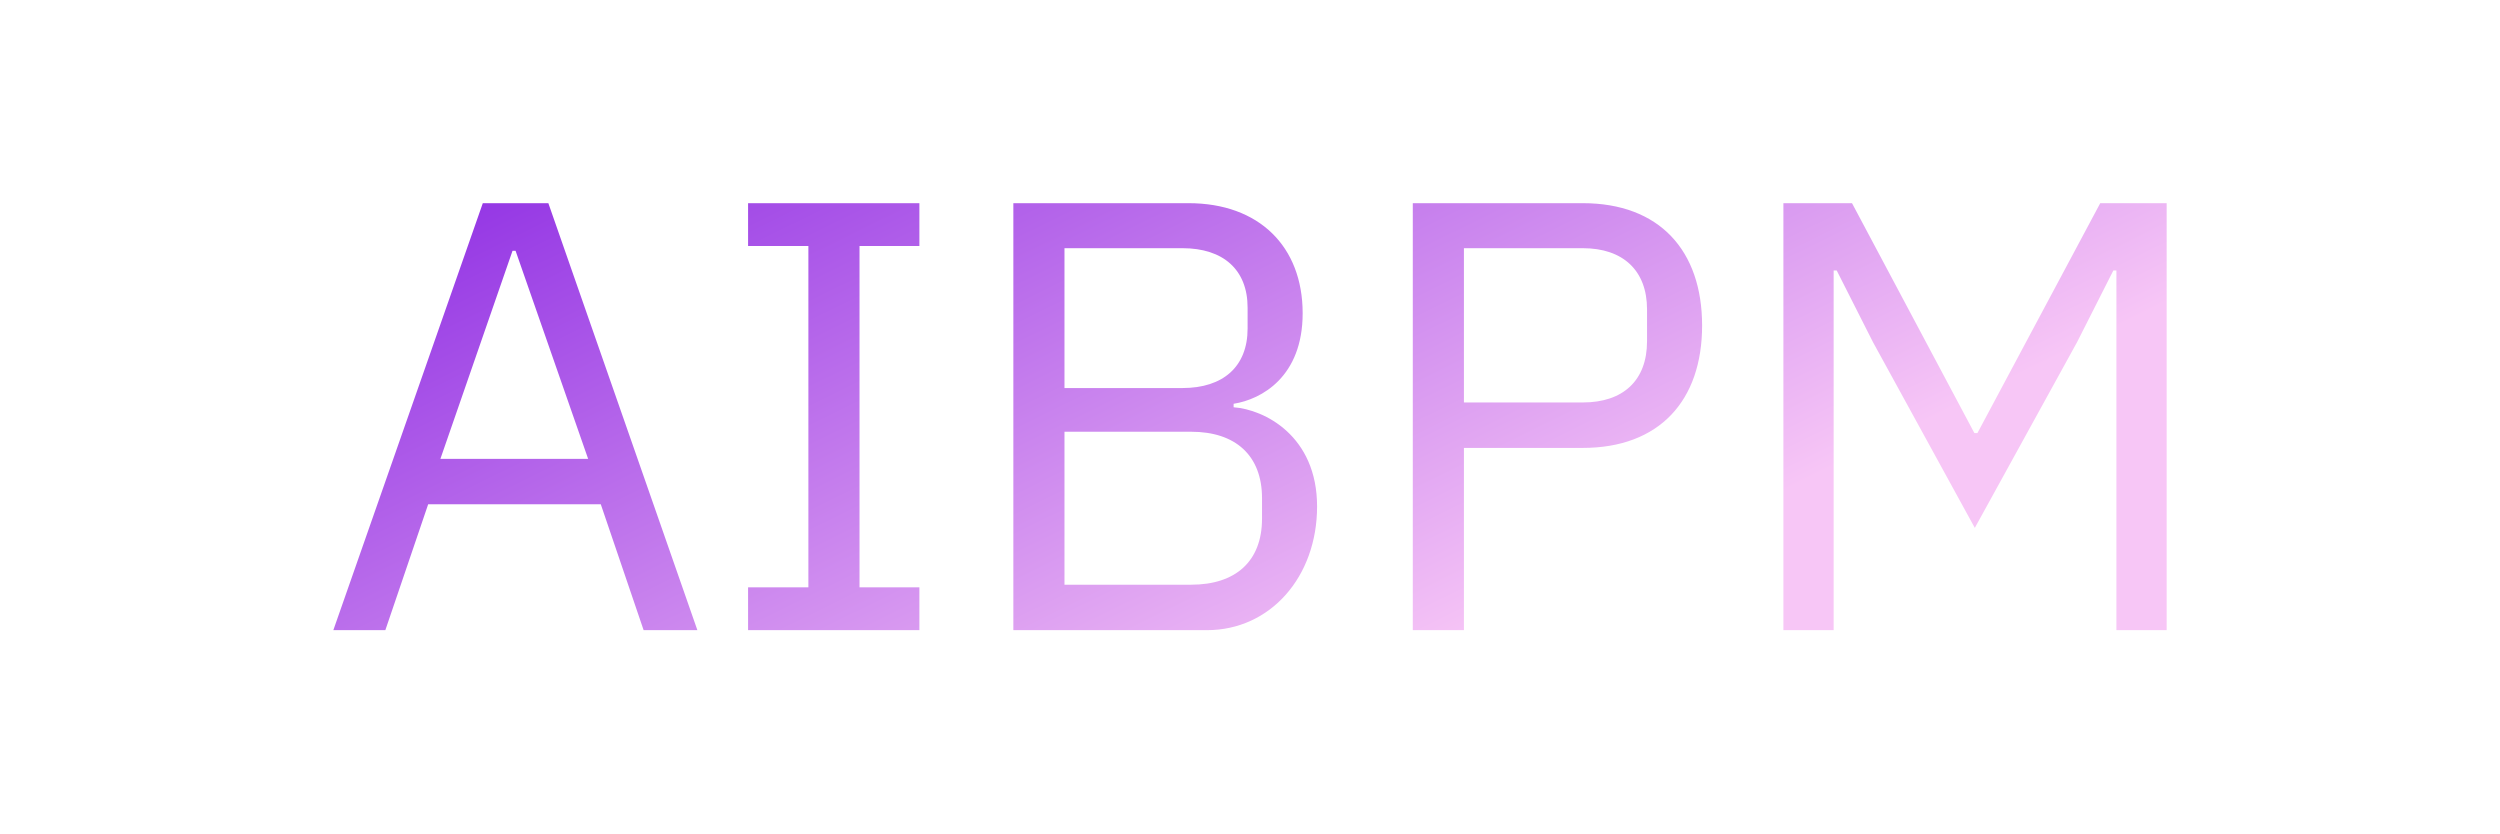
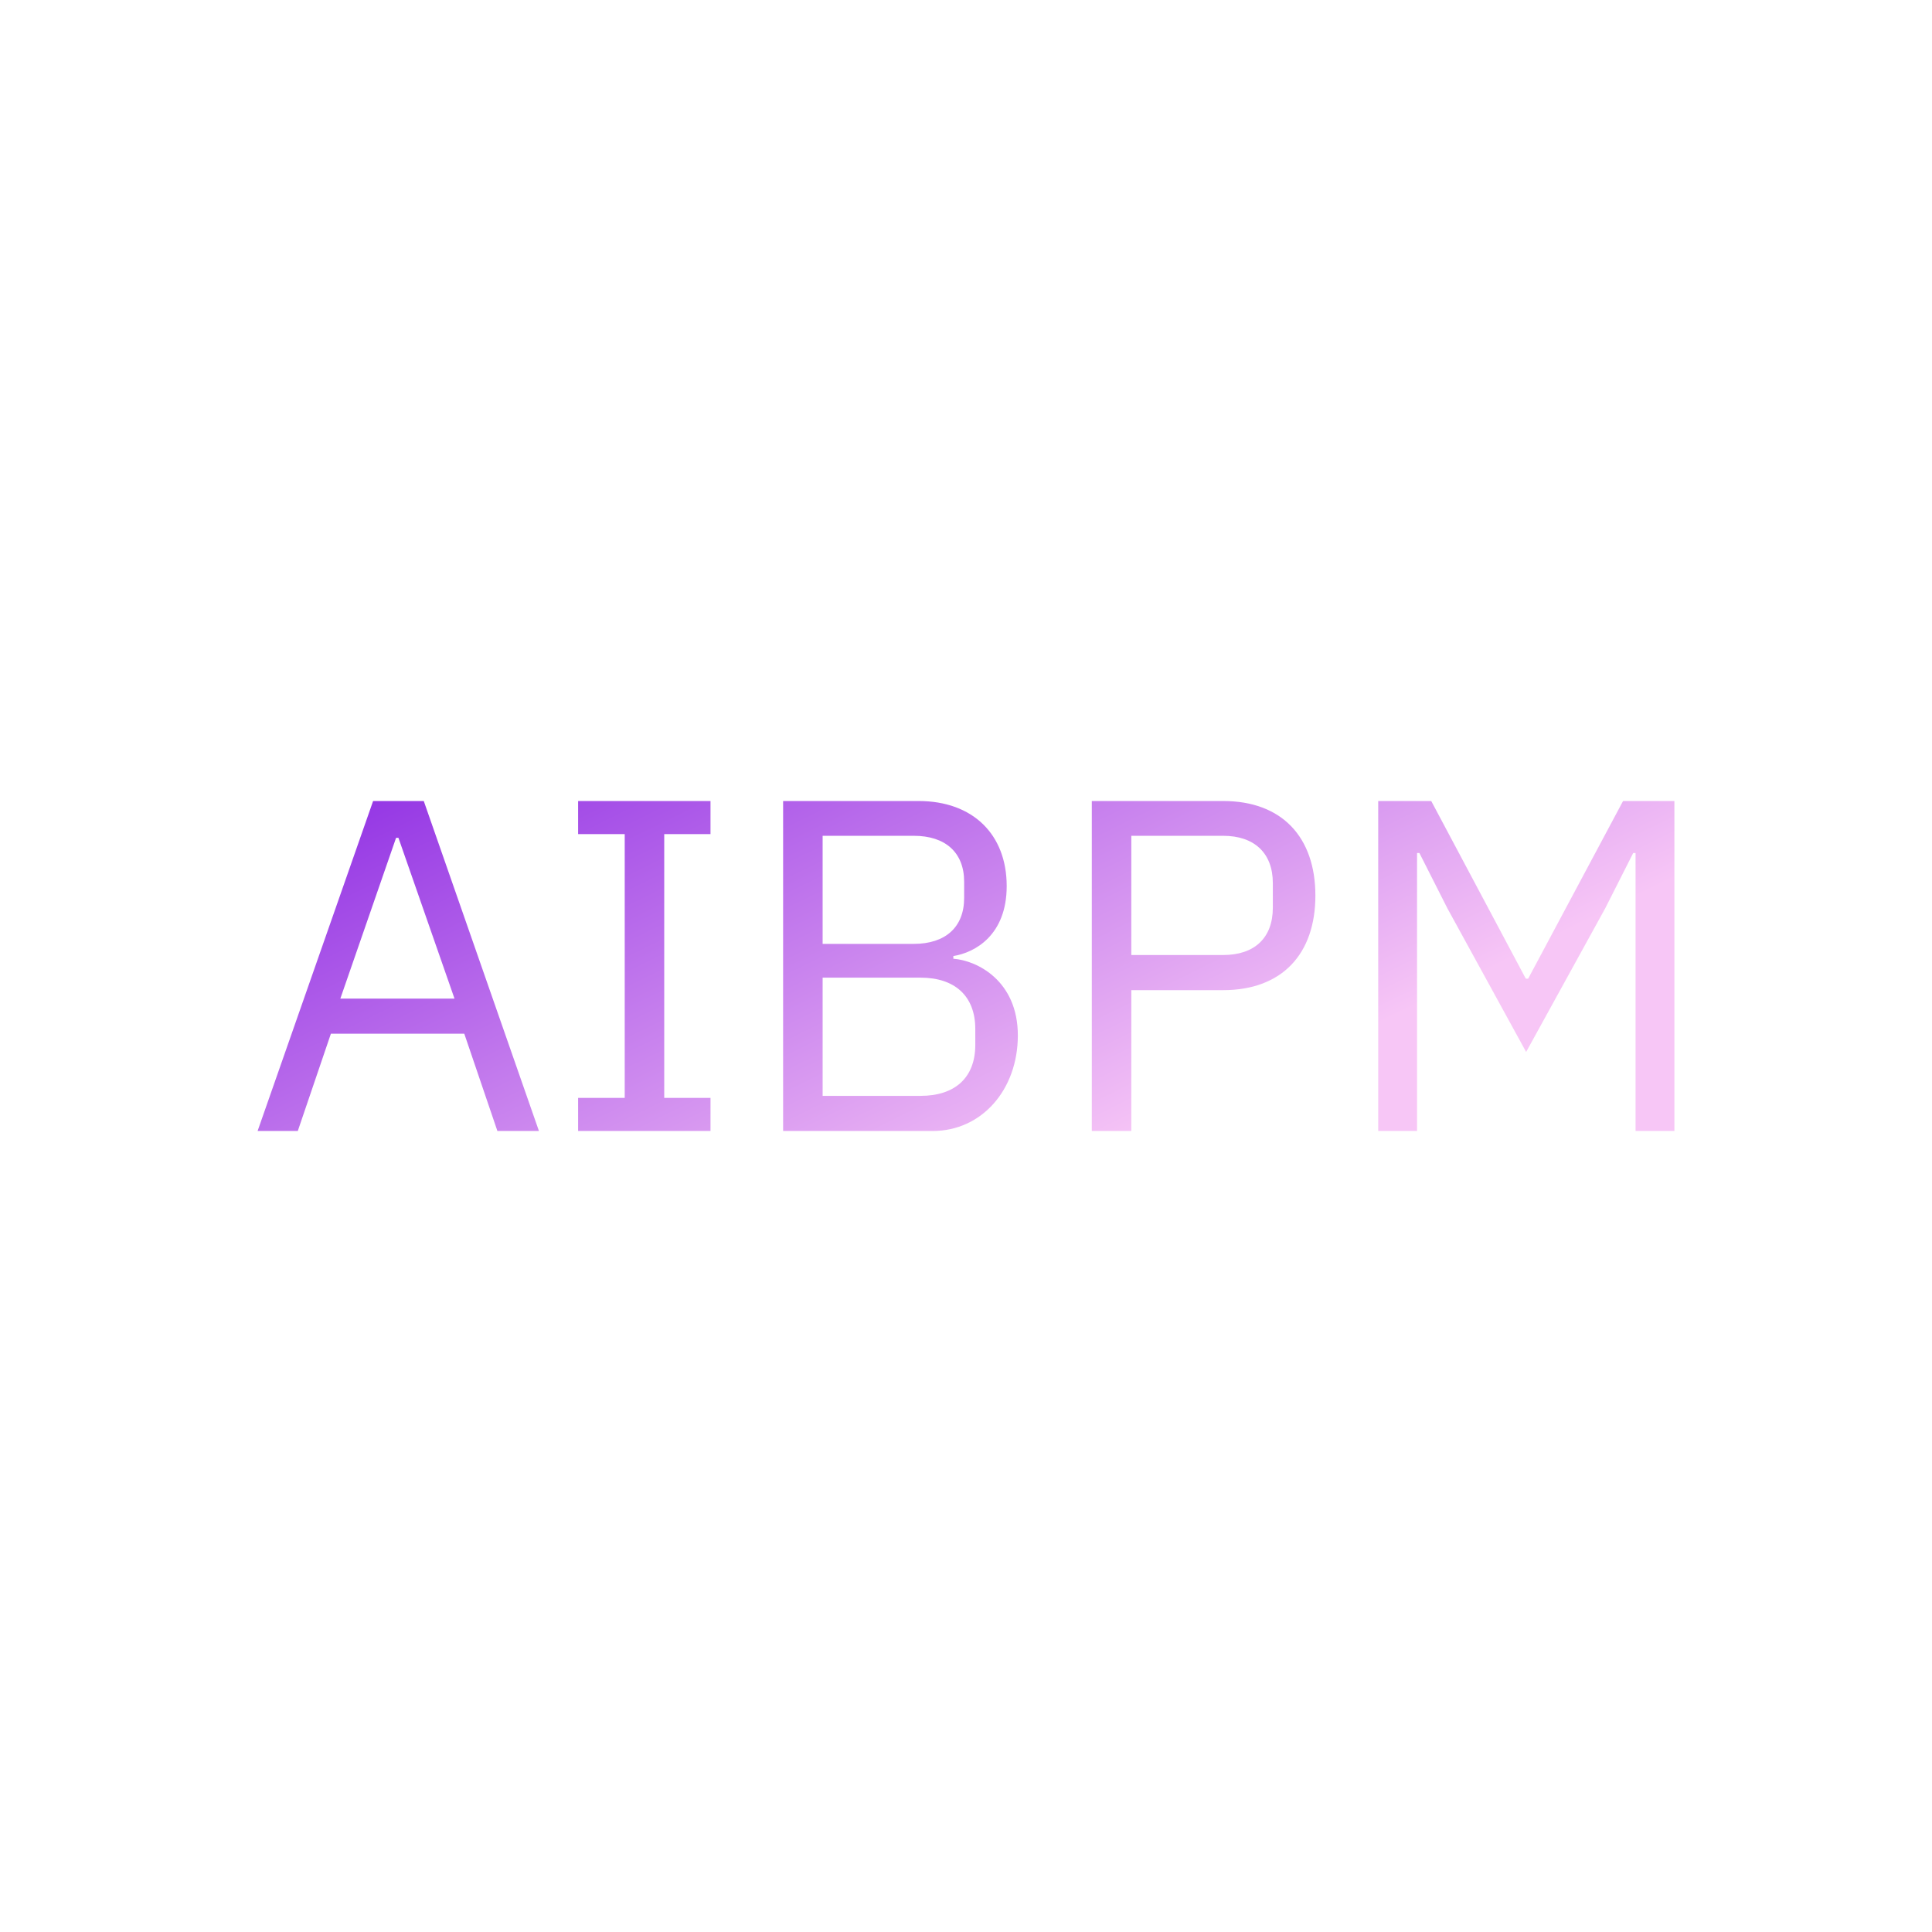
- <svg xmlns="http://www.w3.org/2000/svg" viewBox="0 100 300 100" width="300" height="100">
-   <defs>
+ <svg xmlns="http://www.w3.org/2000/svg" data-v-fde0c5aa="" viewBox="0 0 300 300" class="font">
+   <defs data-v-fde0c5aa="" />
+   <rect data-v-fde0c5aa="" fill="transparent" x="0" y="0" width="300px" height="300px" class="logo-background-square" />
+   <defs data-v-fde0c5aa="">
    <linearGradient data-v-fde0c5aa="" gradientTransform="rotate(25)" id="ebb4da77-5d6f-4eb7-96f1-d2c594559068" x1="0%" y1="0%" x2="100%" y2="0%">
-       <stop data-v-fde0c5aa="" offset="0" stop-color="#8D2CE3" stop-opacity="1" />
-       <stop data-v-fde0c5aa="" offset="1" stop-color="#F7C6F6" stop-opacity="1" />
+       <stop data-v-fde0c5aa="" offset="0%" stop-color="#8D2CE3" stop-opacity="1" />
+       <stop data-v-fde0c5aa="" offset="100%" stop-color="#F7C6F6" stop-opacity="1" />
    </linearGradient>
  </defs>
-   <rect data-v-fde0c5aa="" fill="transparent" y="100" width="300" height="100" class="logo-background-square" style="" />
-   <g data-v-fde0c5aa="" id="d2efb5f4-1ed6-4f31-a9fd-f6139f208d44" fill="url(#ebb4da77-5d6f-4eb7-96f1-d2c594559068)" transform="matrix(5.244339, 0, 0, 5.244339, 38.32181, 100.3623)">
+   <g data-v-fde0c5aa="" id="d2efb5f4-1ed6-4f31-a9fd-f6139f208d44" fill="url(#ebb4da77-5d6f-4eb7-96f1-d2c594559068)" transform="matrix(5.244338,0,0,5.244338,38.32181,100.3623)">
    <path d="M8.65 14.35L5.24 4.58L3.74 4.58L0.32 14.35L1.51 14.35L2.49 11.47L6.44 11.47L7.42 14.35ZM6.15 10.43L2.77 10.43L4.42 5.67L4.49 5.67ZM13.73 14.35L13.73 13.37L12.36 13.37L12.36 5.56L13.73 5.56L13.73 4.58L9.81 4.58L9.81 5.56L11.19 5.56L11.19 13.37L9.81 13.37L9.81 14.35ZM15.88 14.35L20.31 14.35C21.76 14.35 22.83 13.13 22.83 11.52C22.83 9.90 21.62 9.30 20.92 9.25L20.92 9.17C21.56 9.07 22.50 8.55 22.50 7.10C22.50 5.57 21.50 4.58 19.89 4.58L15.88 4.58ZM17.05 9.81L19.95 9.81C20.96 9.81 21.57 10.35 21.57 11.33L21.57 11.80C21.57 12.78 20.96 13.31 19.95 13.31L17.05 13.31ZM17.05 5.61L19.75 5.61C20.68 5.61 21.24 6.10 21.24 6.97L21.24 7.45C21.24 8.32 20.68 8.81 19.75 8.81L17.05 8.81ZM26.19 14.35L26.19 10.18L28.91 10.18C30.66 10.18 31.64 9.10 31.64 7.38C31.64 5.66 30.66 4.58 28.91 4.58L25.02 4.58L25.02 14.35ZM26.19 5.61L28.91 5.61C29.83 5.61 30.38 6.12 30.38 7.01L30.38 7.74C30.38 8.64 29.83 9.14 28.91 9.14L26.19 9.14ZM33.50 14.35L34.65 14.35L34.65 6.12L34.72 6.12L35.55 7.76L37.88 12.01L40.22 7.76L41.05 6.12L41.12 6.12L41.12 14.35L42.27 14.35L42.27 4.58L40.75 4.58L37.94 9.84L37.87 9.84L35.07 4.58L33.50 4.58Z" />
  </g>
</svg>
